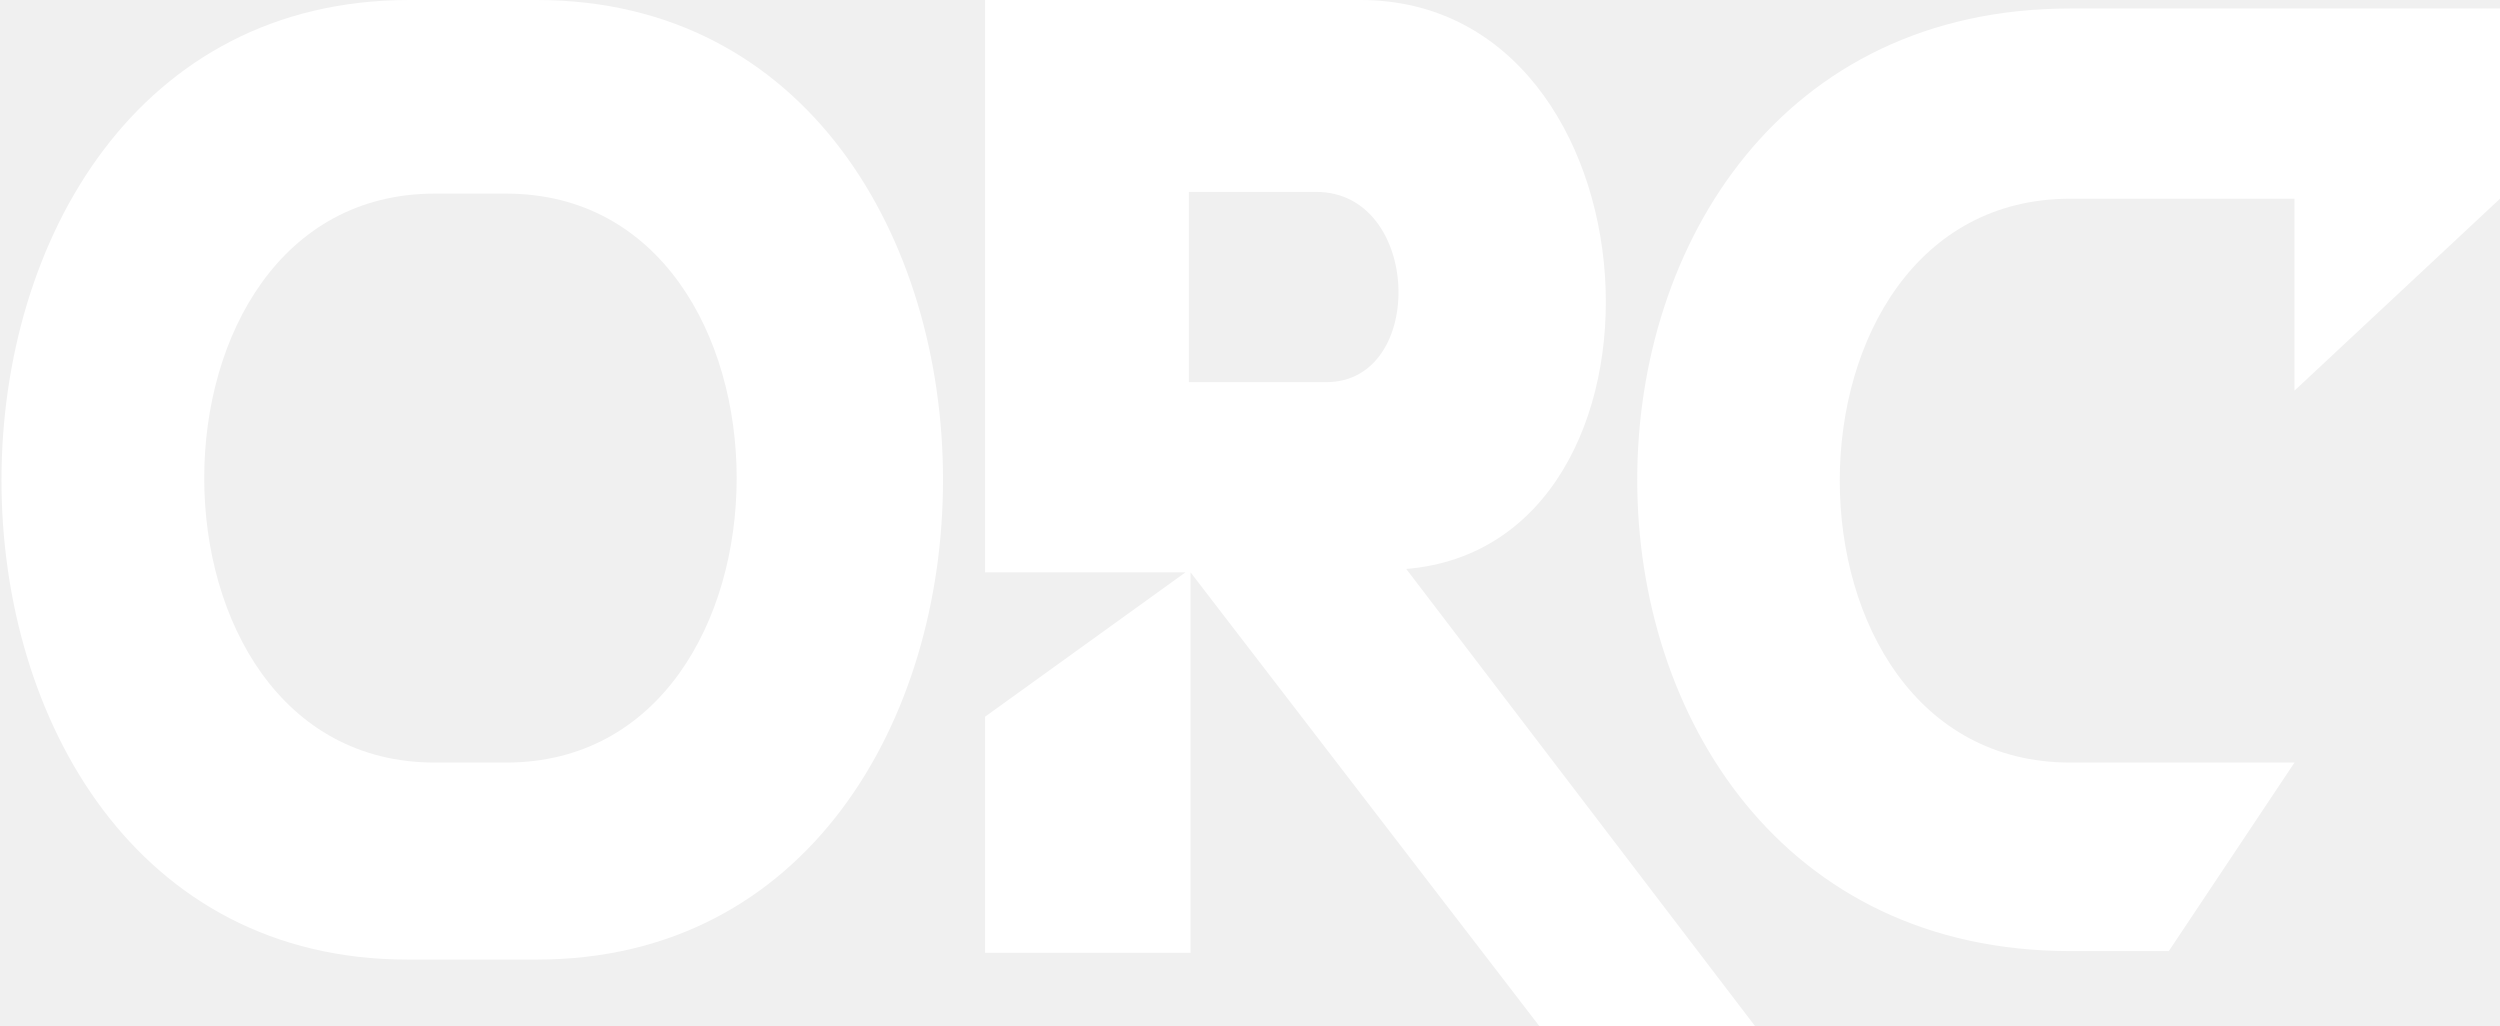
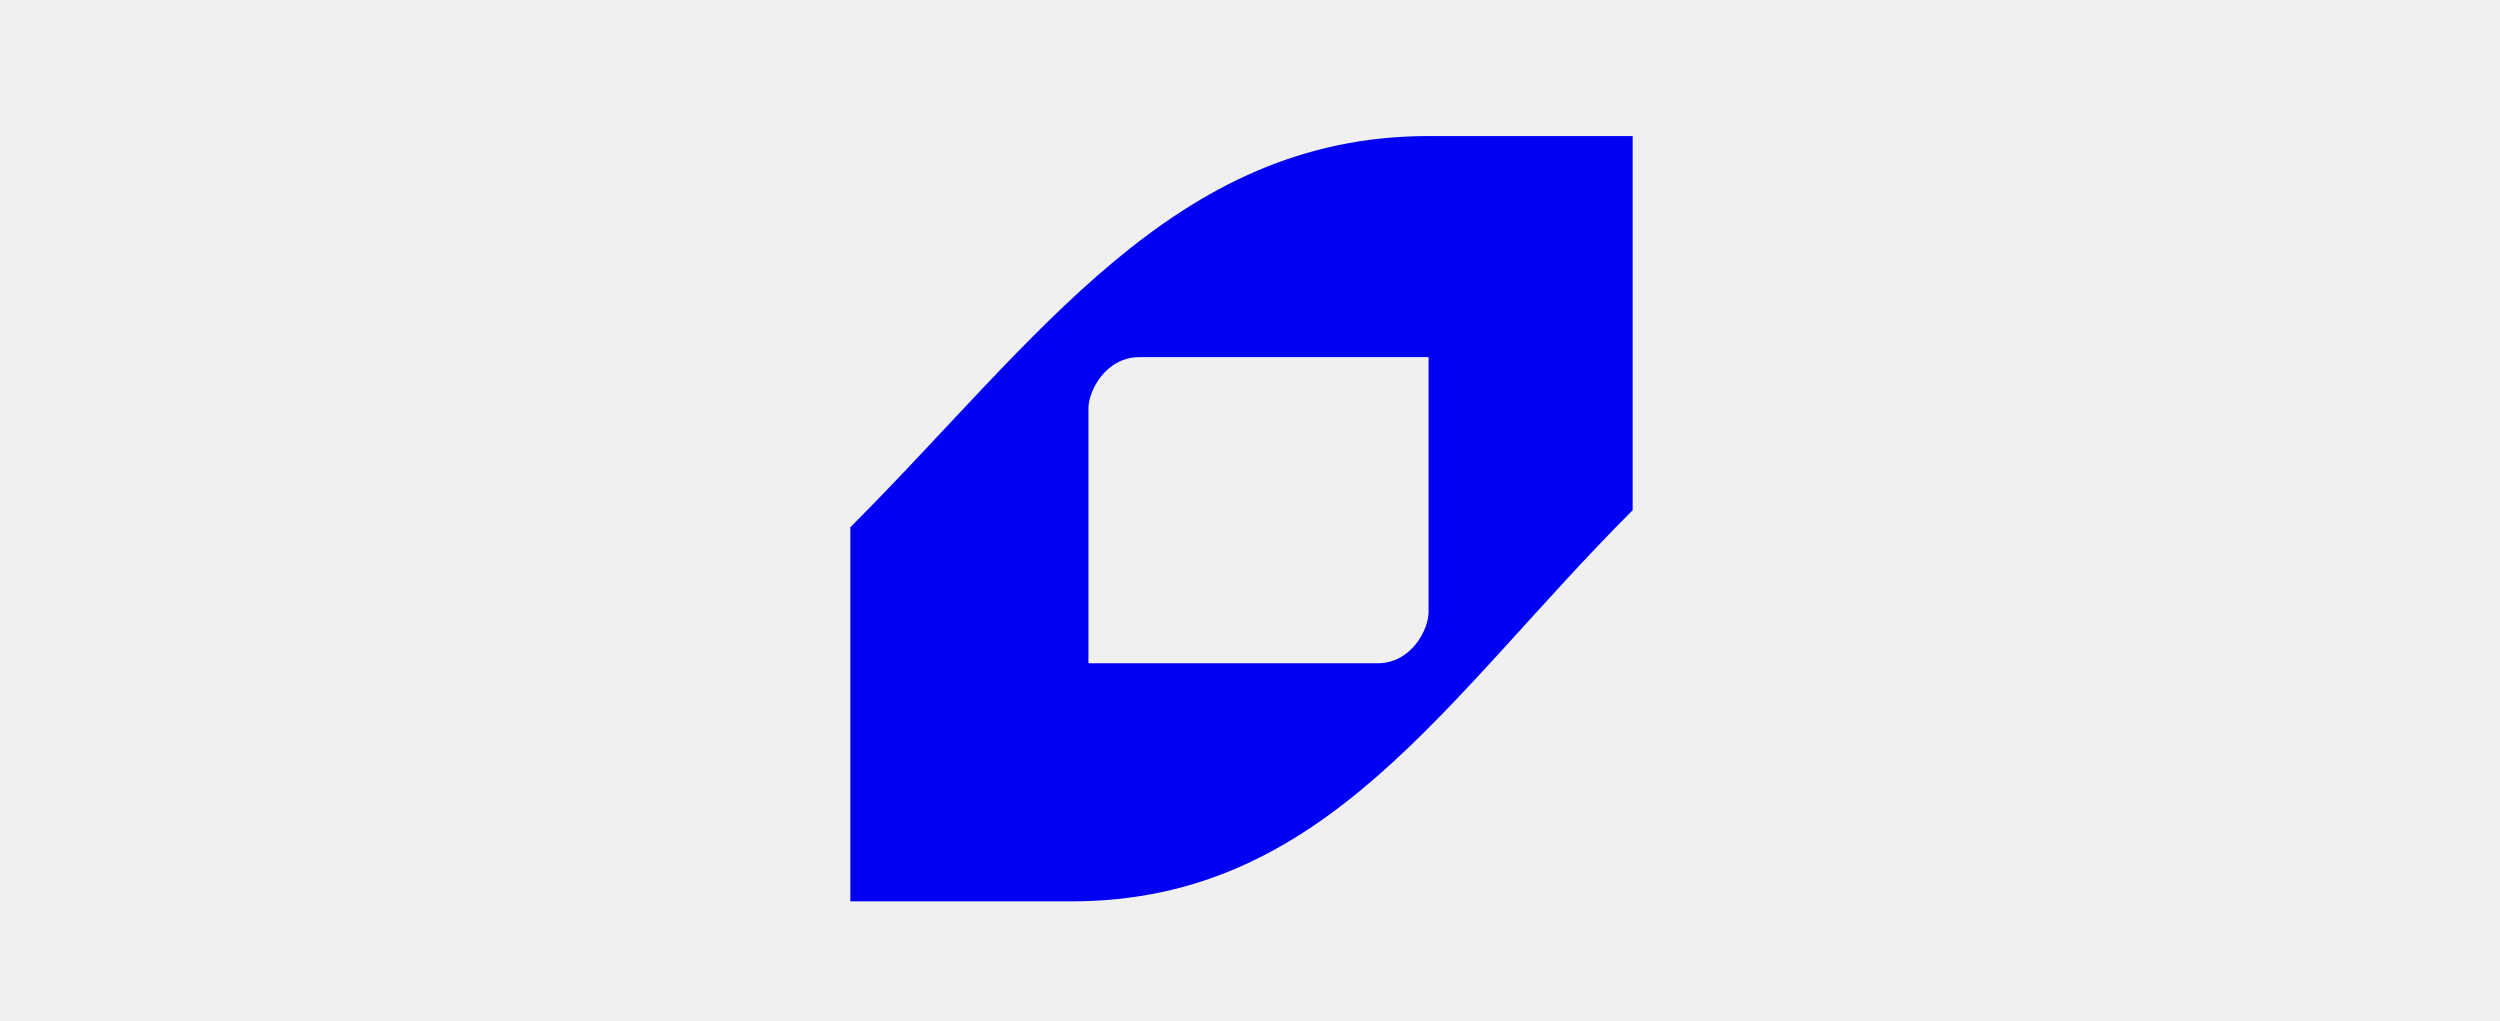
- <svg xmlns="http://www.w3.org/2000/svg" id="Layer_1" data-name="Layer 1" viewBox="0 0 14.72 6.04">
+ <svg xmlns="http://www.w3.org/2000/svg" id="Layer_1" version="1.1" viewBox="0 0 14.7 6">
  <defs>
    <style>
-       .cls-1 {
-         fill: #fff;
+       .st0 {
+         fill: #0000f2;
      }
    </style>
  </defs>
-   <path class="cls-1" d="M3.16,0c3.19,0,3.19,5.65,0,5.65h-.76c-3.19,0-3.19-5.65.01-5.65h.76-.01ZM2.56,4.49h.42c1.81,0,1.81-3.35,0-3.35h-.42c-1.81,0-1.81,3.35,0,3.35Z" />
-   <path class="cls-1" d="M8.01,0c1.79,0,1.96,3.21.27,3.35l2.06,2.7h-1.27l-2.06-2.68v2.24h-1.21v-1.39l1.18-.85h-1.18V0h2.23-.01ZM7,2.25h.81c.59,0,.56-1.12-.06-1.12h-.75v1.12Z" />
-   <path class="cls-1" d="M12.19,5.6C8.79,5.6,8.79.05,12.19.05h2.53v1.12l-1.21,1.13v-1.13h-1.32c-1.81,0-1.81,3.32,0,3.32h1.32l-.74,1.11s-.59,0-.59,0Z" />
+   <path class="st0" d="M8.4.8c-1.5,0-2.3,1.2-3.4,2.3v2.2h1.3c1.5,0,2.2-1.2,3.3-2.3V.8h-1.3ZM8.4,3.6c0,.1-.1.3-.3.3h-1.7v-1.5c0-.1.1-.3.3-.3h1.7v1.5Z" />
</svg>
